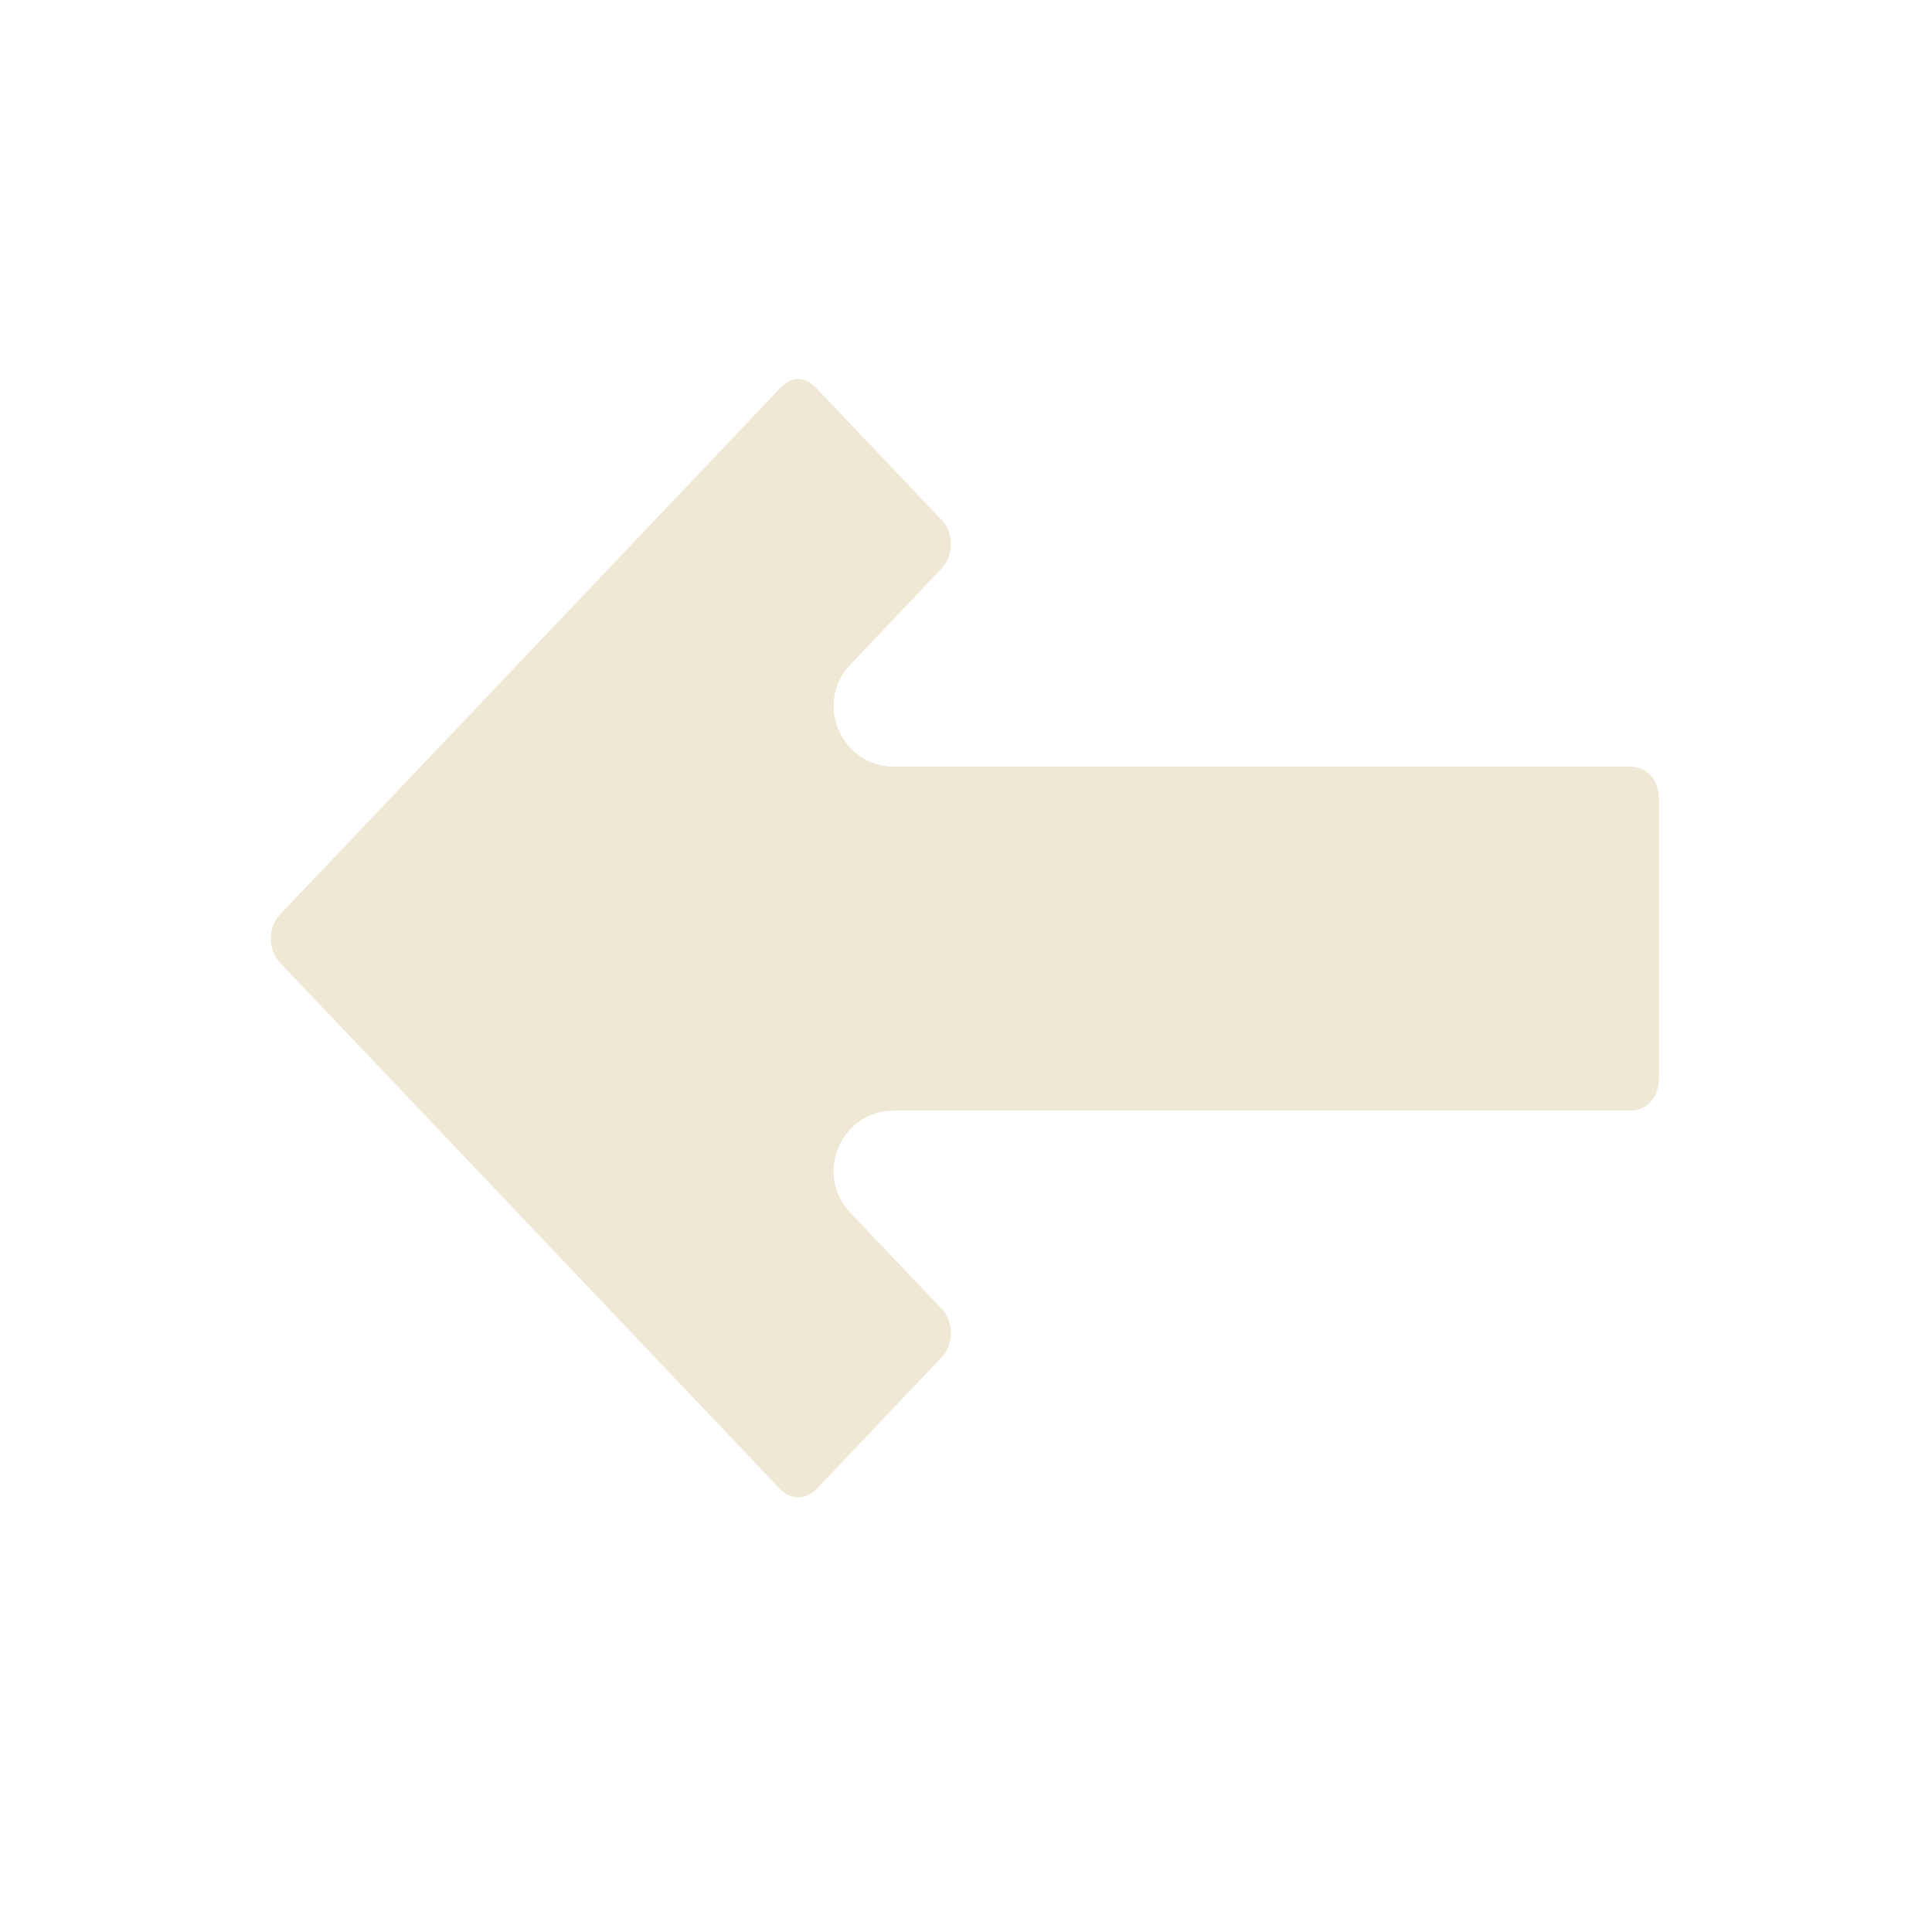
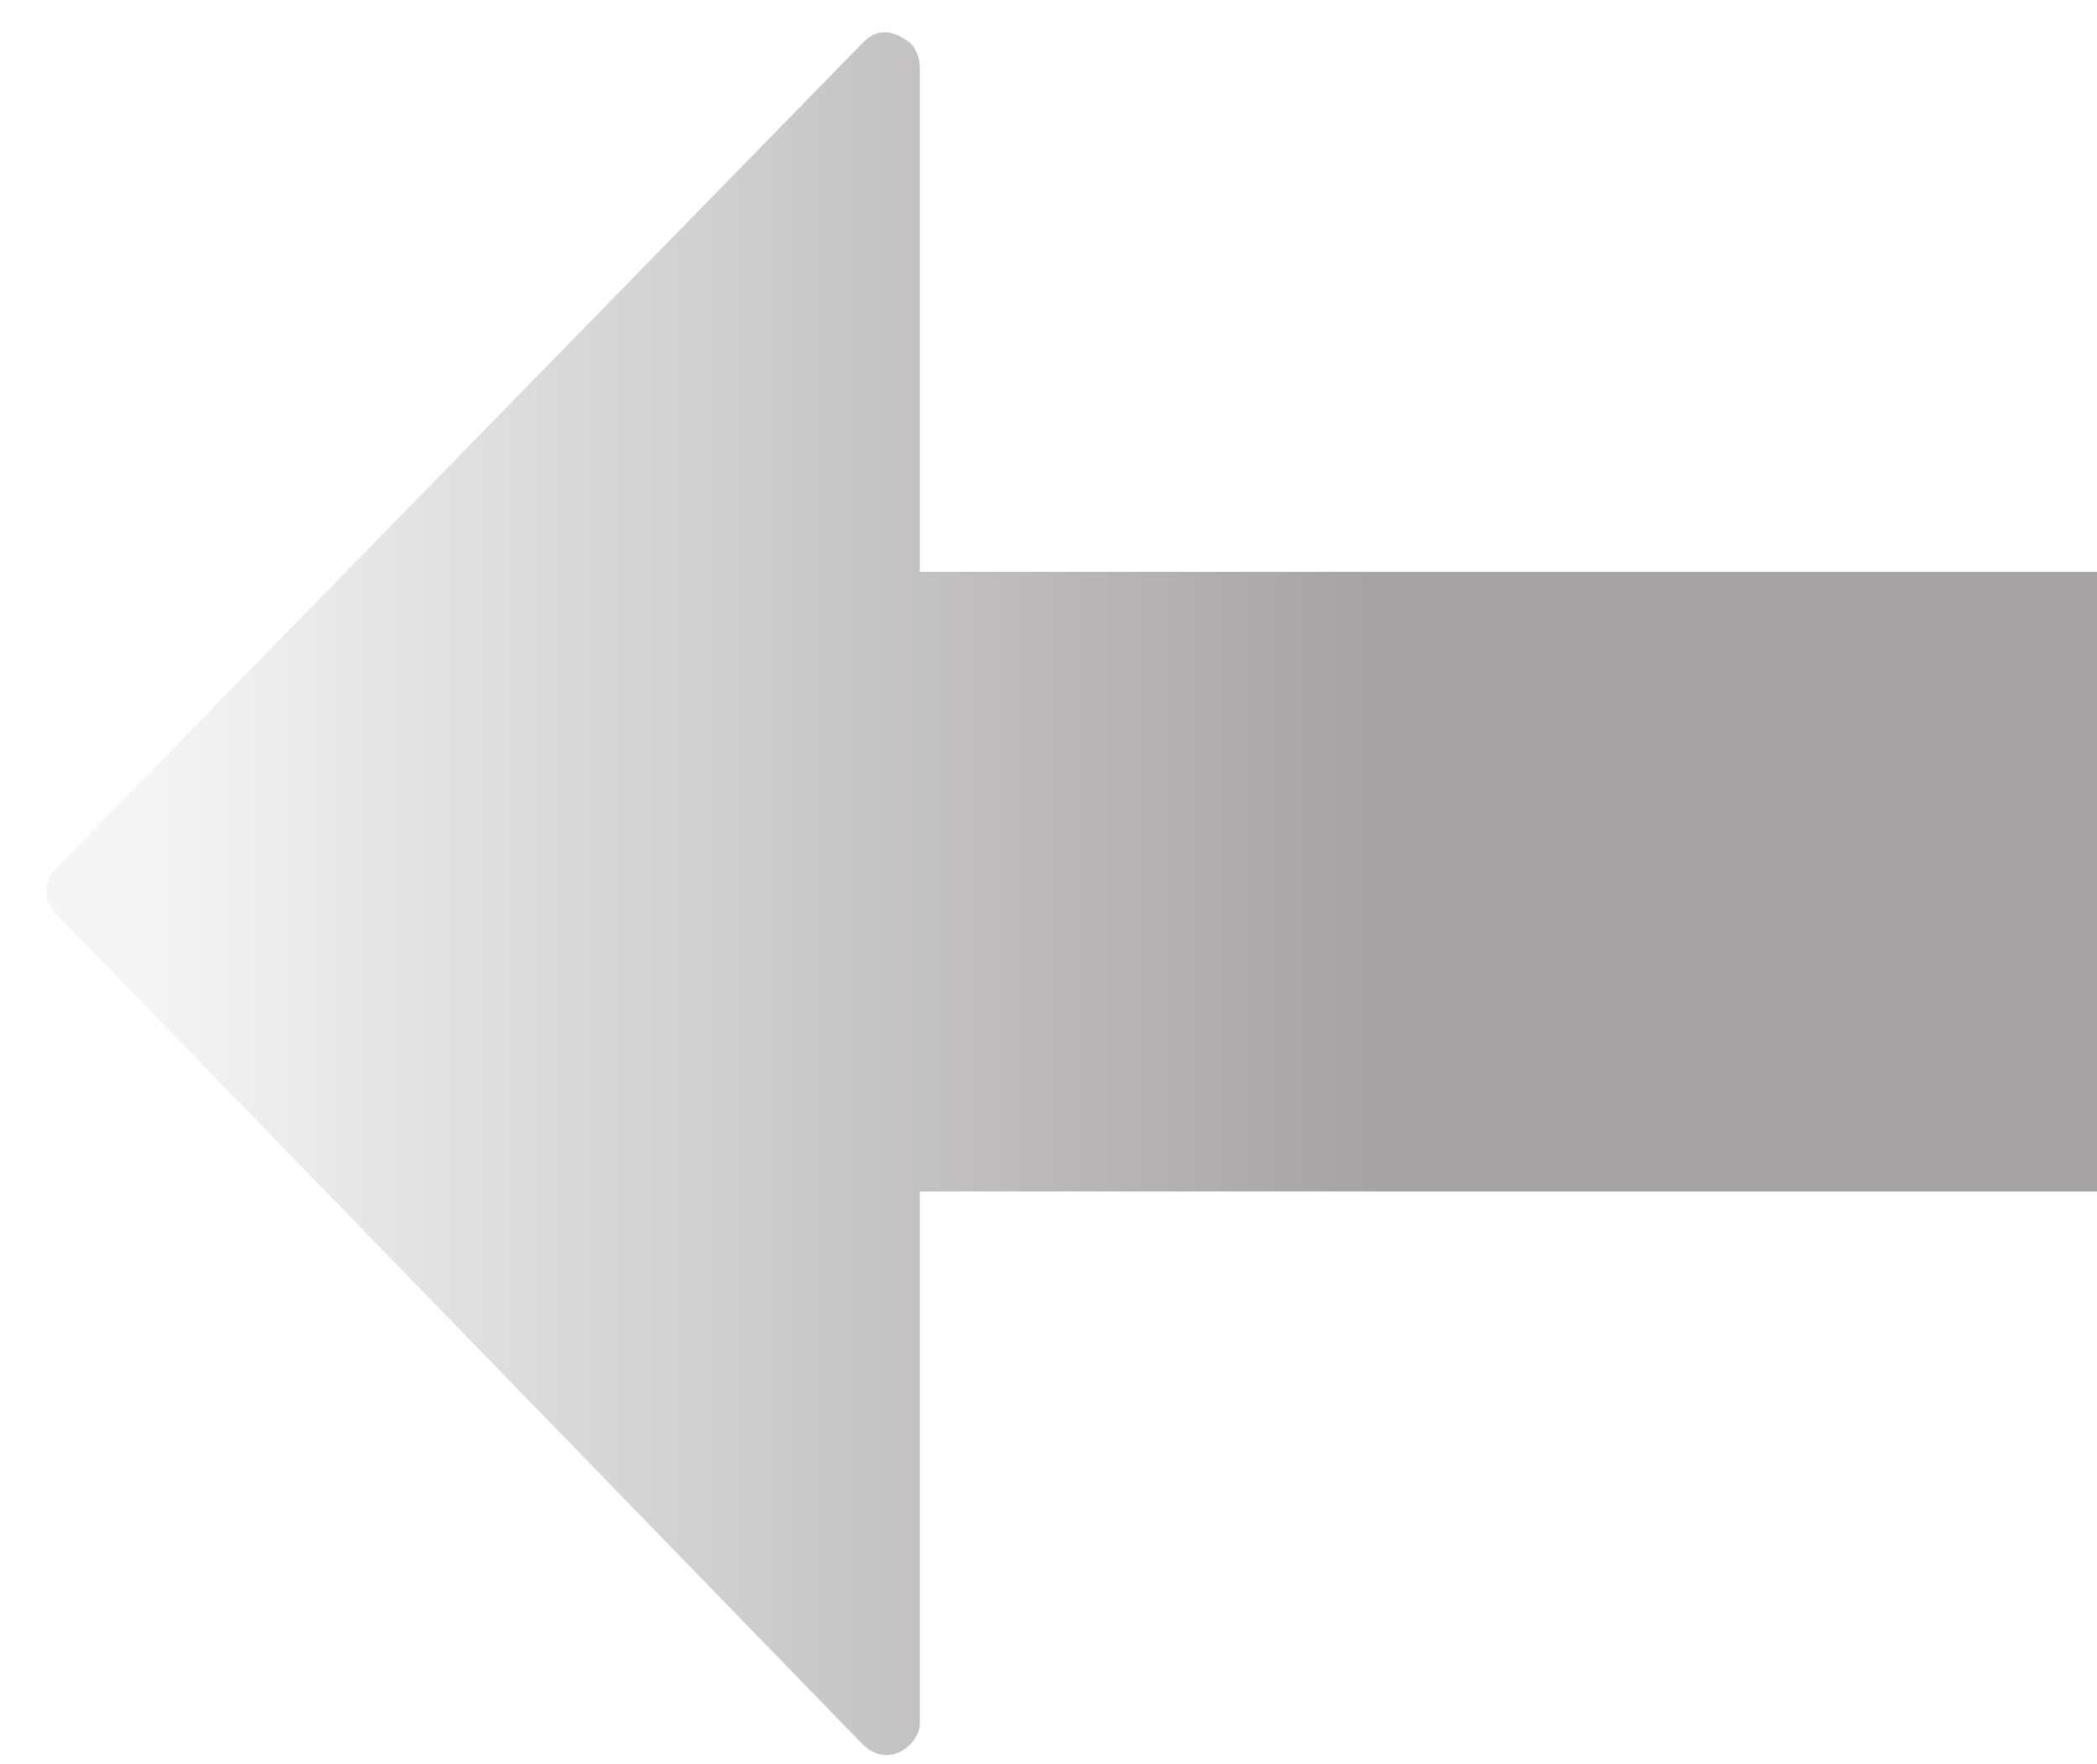
- <svg xmlns="http://www.w3.org/2000/svg" width="64" height="64" viewBox="0 0 64 64" id="svg4160" version="1.1">
-   <defs id="defs4162" />
-   <g id="layer2" style="display:inline;stroke:none" transform="translate(-3.532845,2.263642)">
-     <path style="color:#000000;opacity:0.998;fill:#eee8d5;stroke-linecap:round;stroke-linejoin:round;-inkscape-stroke:none" d="m 58.485,24.209 v 9.24 c 0,0.685 -0.434,1.076 -0.924,1.076 H 33.153 c -1.76,3.58e-4 -2.664,2.107 -1.451,3.383 l 3.027,3.188 c 0.406,0.427 0.406,1.172 0,1.6 l -4.137,4.354 c -0.204,0.215 -0.407,0.283 -0.615,0.283 -0.209,0 -0.413,-0.069 -0.617,-0.283 L 16.948,33.982 12.807,29.627 c -0.407,-0.428 -0.407,-1.167 0,-1.596 l 4.141,-4.355 12.412,-13.066 c 0.407,-0.428 0.825,-0.428 1.232,0 l 4.137,4.354 c 0.406,0.427 0.406,1.172 0,1.6 l -3.027,3.188 c -1.213,1.275 -0.309,3.382 1.451,3.383 h 24.408 c 0.489,0 0.924,0.391 0.924,1.076 z" id="rect852-3" />
-   </g>
+ <svg xmlns="http://www.w3.org/2000/svg" width="44" height="37" viewBox="0 0 44 37" fill="none">
+   <path fill-rule="evenodd" clip-rule="evenodd" d="M19.3 12V5.5V1.4C19.3 1.2 19.2 1 19.1 0.9C18.7 0.6 18.4 0.6 18.1 0.9L1.2 18.2C0.9 18.5 0.9 18.9 1.2 19.2L18.1 36.6C18.4 36.9 18.8 36.9 19.1 36.6C19.2 36.5 19.3 36.3 19.3 36.2V25H44V12H19.3Z" fill="url(#paint0_linear_23_836)" />
+   <defs>
+     <linearGradient id="paint0_linear_23_836" x1="44" y1="18" x2="8.71057e-07" y2="18" gradientUnits="userSpaceOnUse">
+       <stop offset="0.34" stop-color="#A5A2A3" />
+       <stop offset="0.93" stop-color="#F5F5F5" />
+     </linearGradient>
+   </defs>
</svg>
